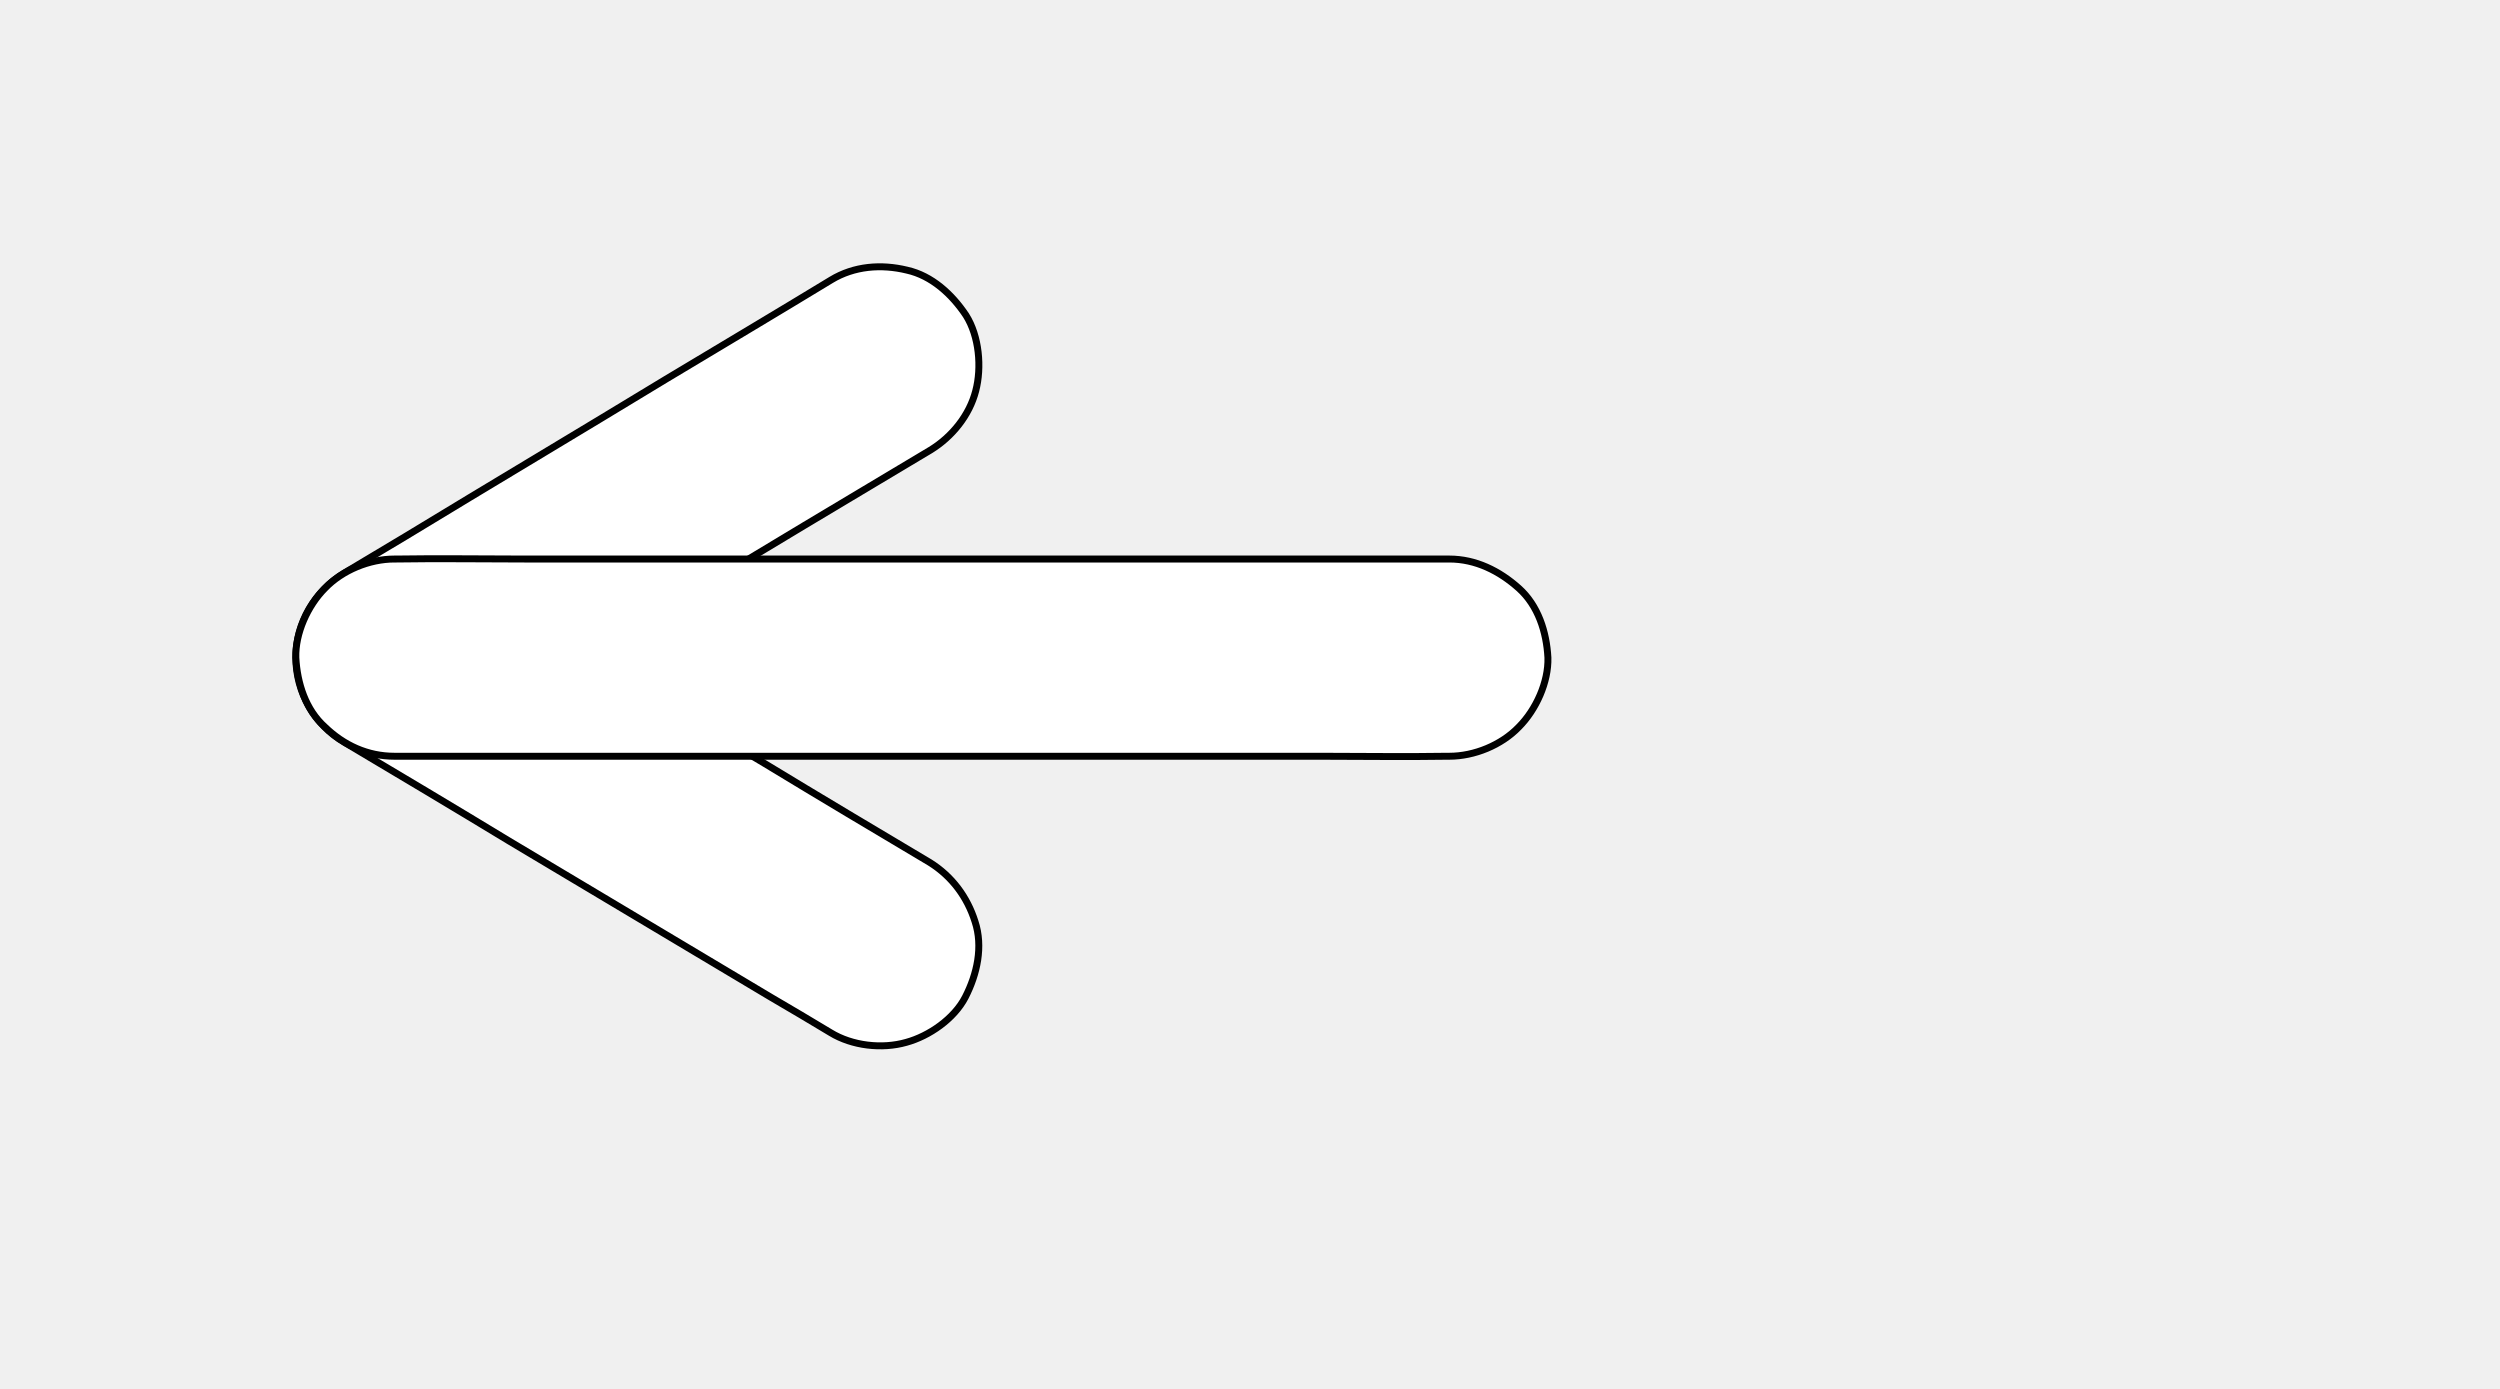
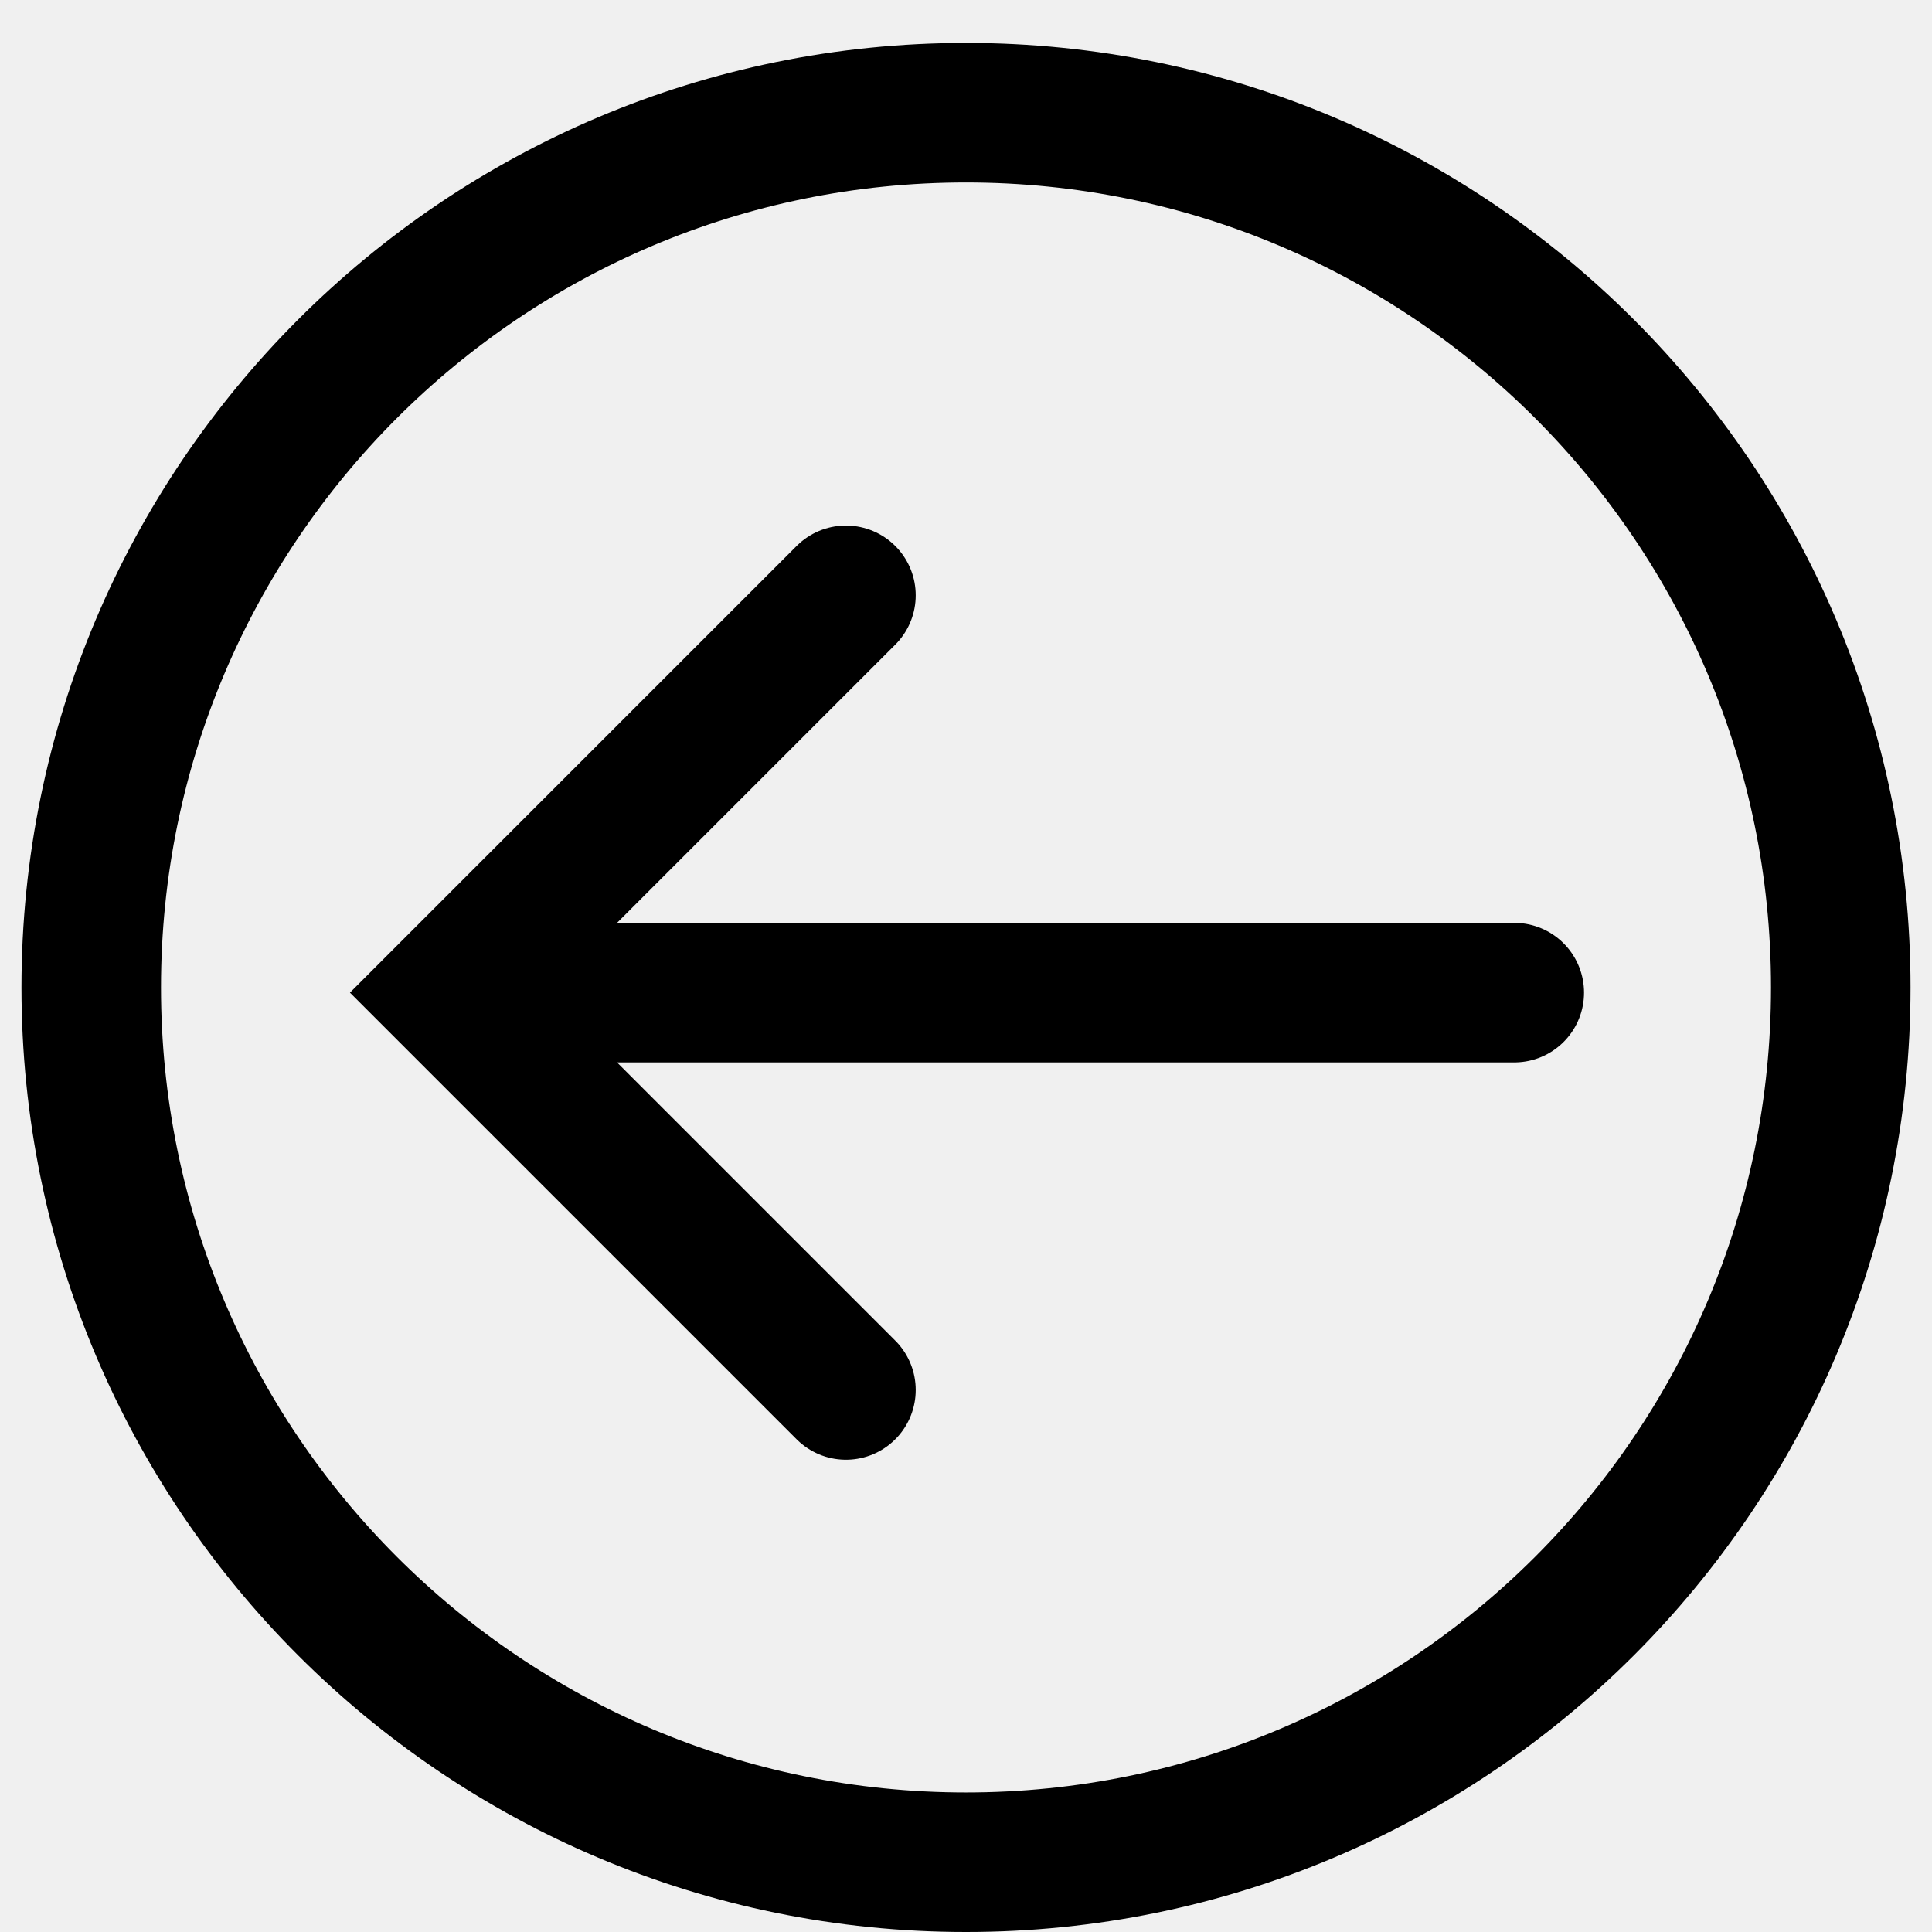
- <svg xmlns="http://www.w3.org/2000/svg" width="90" height="50" viewBox="0 0 300 200" fill="white" cursor="pointer">
-   <path stroke="currentColor" d="M89.7,40.3c-7.9,4.8-15.8,9.5-23.8,14.3c-12.5,7.6-25.1,15.1-37.6,22.7c-2.9,1.7-5.8,3.5-8.7,5.2     c-4.3,2.6-7,7.2-7,12.2c0,5,2.7,9.7,7,12.2c7.9,4.7,15.8,9.4,23.7,14.2c12.6,7.5,25.1,15,37.7,22.5c2.9,1.7,5.8,3.4,8.6,5.1     c3.1,1.9,7.4,2.4,10.9,1.4c3.3-0.9,6.9-3.4,8.5-6.5c1.7-3.3,2.6-7.3,1.4-10.9c-1.1-3.5-3.3-6.5-6.5-8.5     c-7.9-4.7-15.8-9.4-23.7-14.2c-12.6-7.5-25.1-15-37.7-22.5c-2.9-1.7-5.8-3.4-8.6-5.1c0,8.2,0,16.3,0,24.5     c7.9-4.8,15.8-9.5,23.8-14.3C70.2,85.1,82.7,77.5,95.3,70c2.9-1.7,5.8-3.5,8.7-5.2c3.1-1.9,5.6-5,6.5-8.5     c0.9-3.4,0.5-7.9-1.4-10.9c-2-3-4.9-5.7-8.5-6.5C96.9,38,93,38.3,89.7,40.3L89.7,40.3z" />
-   <path stroke="currentColor" d="M26.8,108.9c5,0,10.1,0,15.1,0c12.1,0,24.2,0,36.3,0c14.6,0,29.3,0,43.9,0c12.6,0,25.3,0,37.9,0     c6.1,0,12.3,0.1,18.4,0c0.1,0,0.2,0,0.3,0c3.6,0,7.5-1.6,10-4.2c2.5-2.5,4.3-6.5,4.2-10c-0.2-3.7-1.4-7.5-4.2-10     c-2.8-2.5-6.2-4.2-10-4.2c-5,0-10.1,0-15.1,0c-12.1,0-24.2,0-36.3,0c-14.6,0-29.3,0-43.9,0c-12.6,0-25.3,0-37.9,0     c-6.1,0-12.3-0.1-18.4,0c-0.1,0-0.2,0-0.3,0c-3.6,0-7.5,1.6-10,4.2c-2.5,2.5-4.3,6.5-4.2,10c0.2,3.7,1.4,7.5,4.2,10     C19.5,107.3,22.9,108.9,26.8,108.9L26.8,108.9z" />
+ <svg xmlns="http://www.w3.org/2000/svg" width="40" height="40" viewBox="0 0 180 180">
+   <g id="Group_3" data-name="Group 3" transform="translate(-1353.5 -1405.5)">
+     <circle id="Ellipse_3" data-name="Ellipse 3" cx="81.5" cy="81.5" r="81.5" transform="translate(1362 1416)" fill="none" stroke="currentColor" stroke-linecap="round" stroke-width="13" />
+     <g id="Group_2" data-name="Group 2" transform="translate(13 8)">
+       <path id="Path_1" data-name="Path 1" d="M1419.315,1527l-37.019-37.019,37.019-37.018" fill="none" stroke="currentColor" stroke-linecap="round" stroke-width="13" />
+       <path id="Path_2" data-name="Path 2" d="M1475.333,1489.981h-93.615" transform="translate(6.248)" fill="none" stroke="currentColor" stroke-linecap="round" stroke-width="13" />
+     </g>
+   </g>
</svg>
